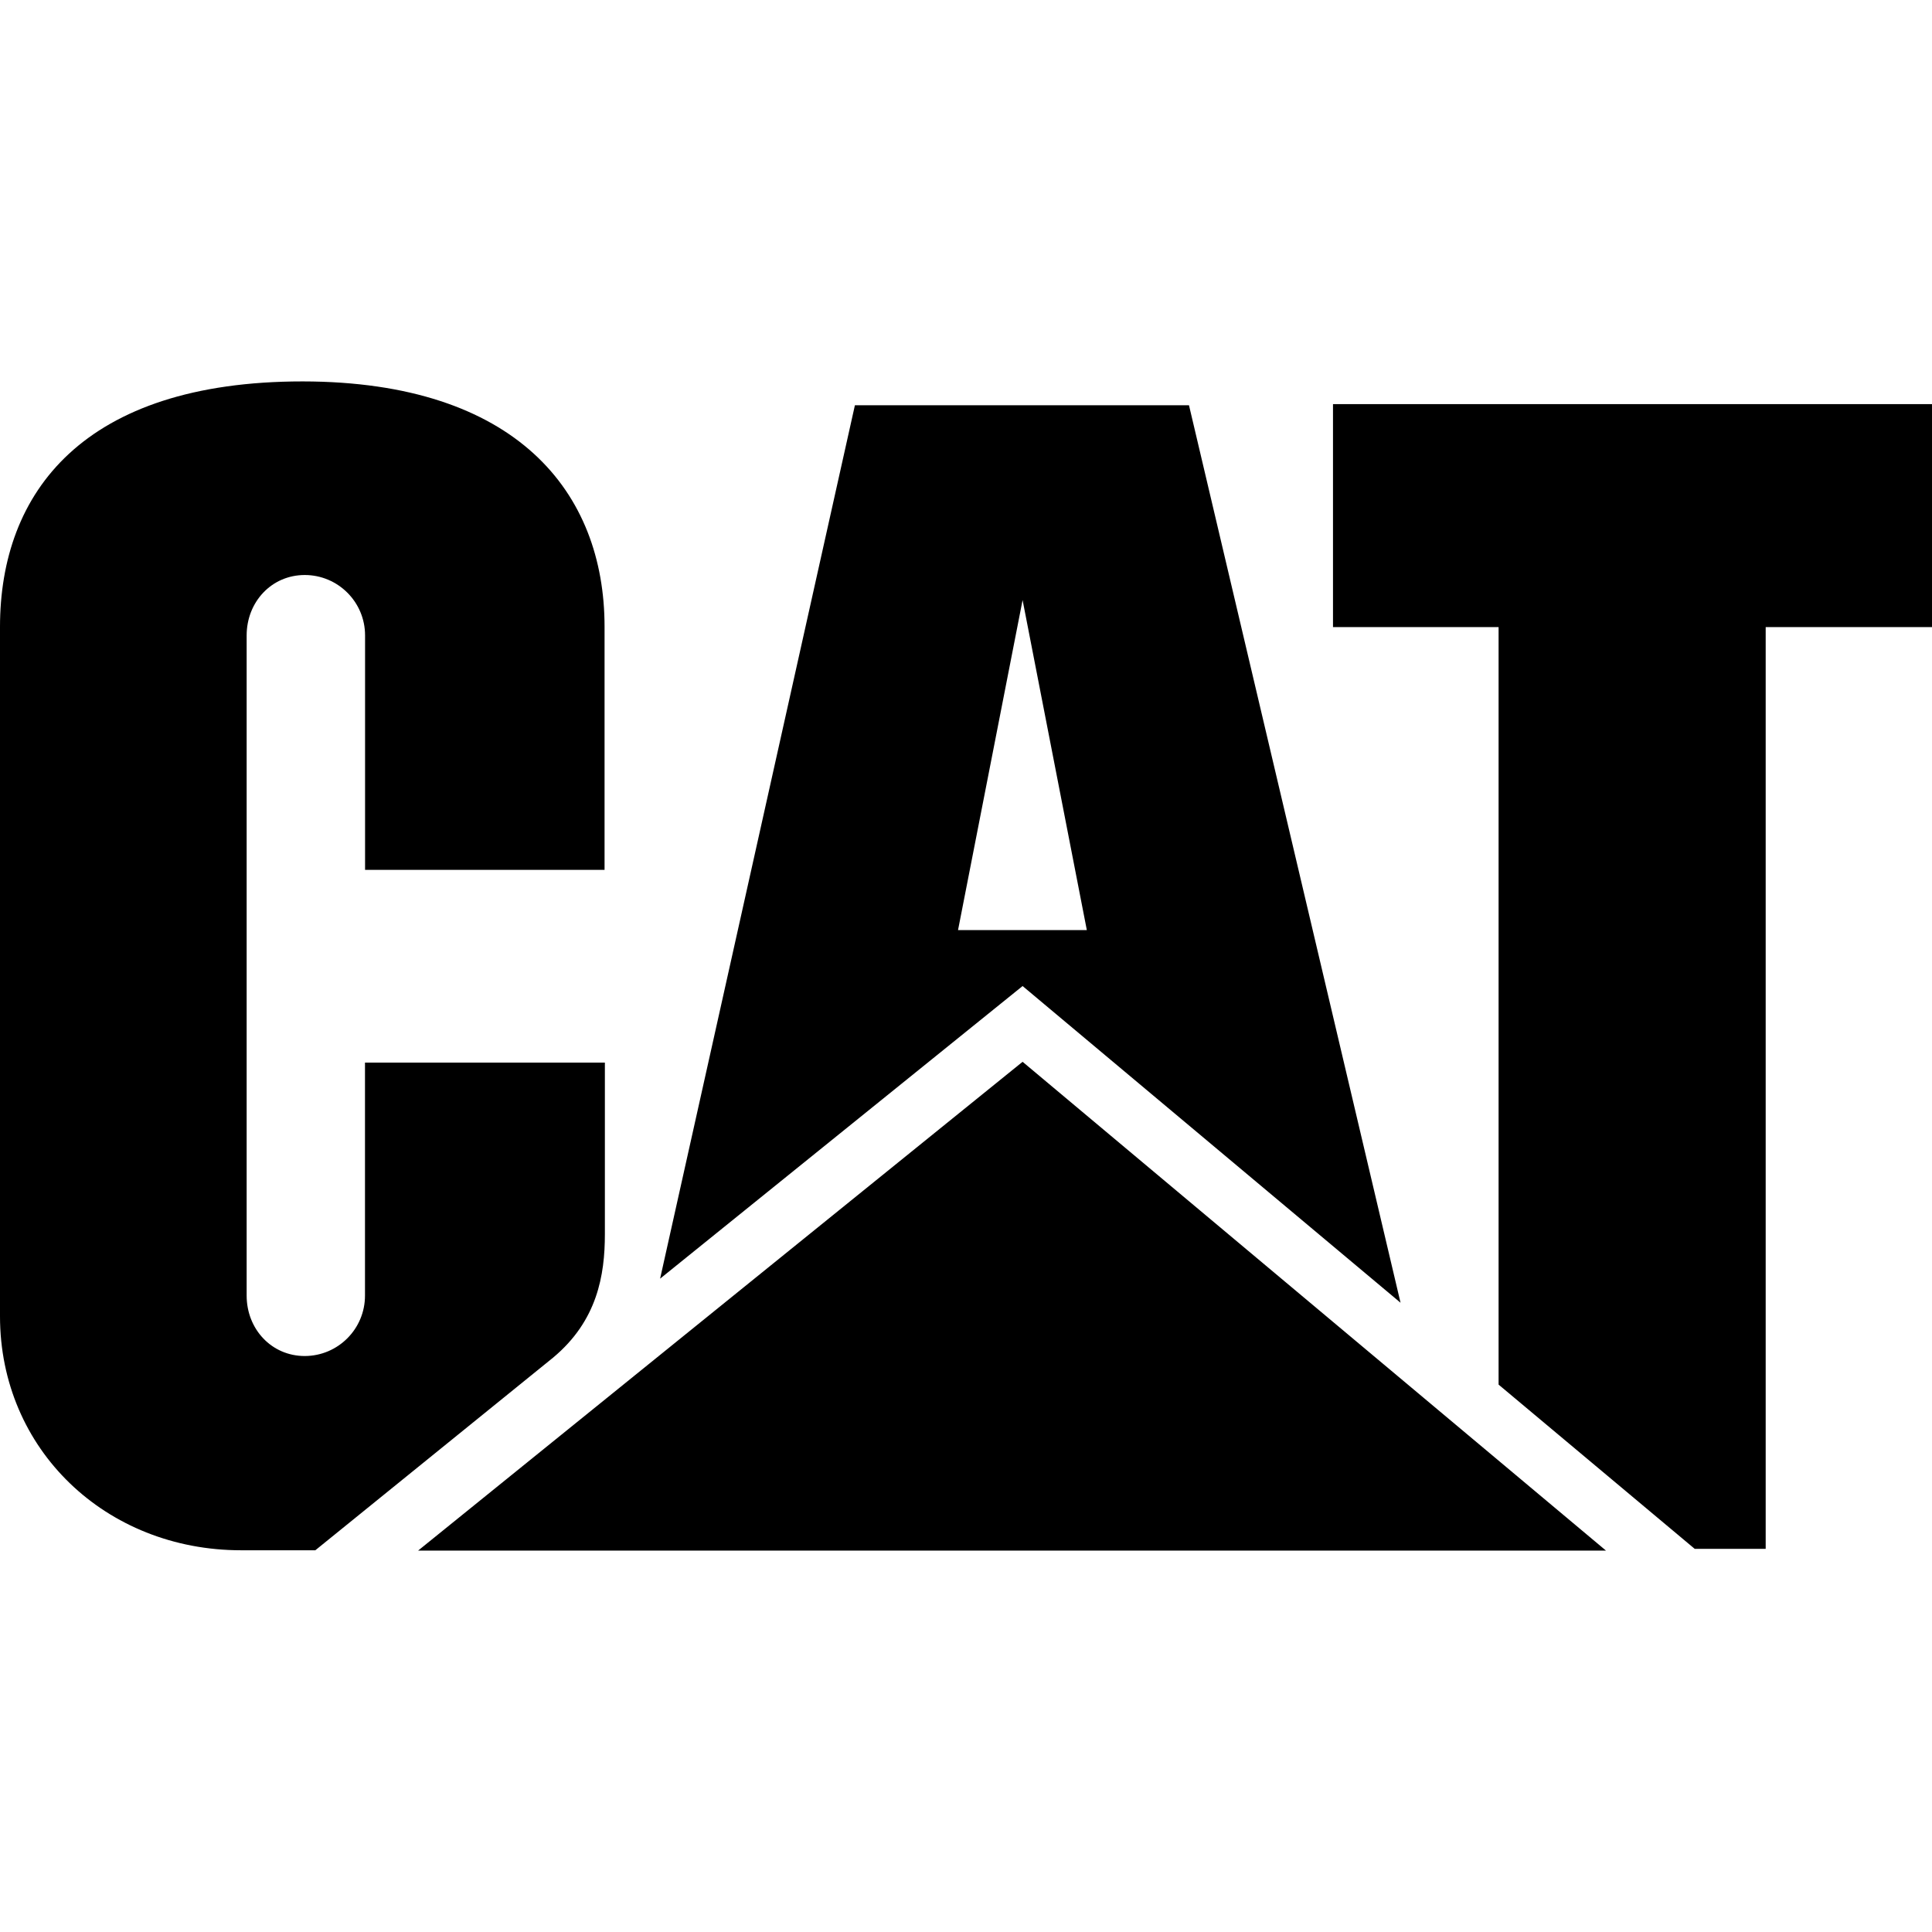
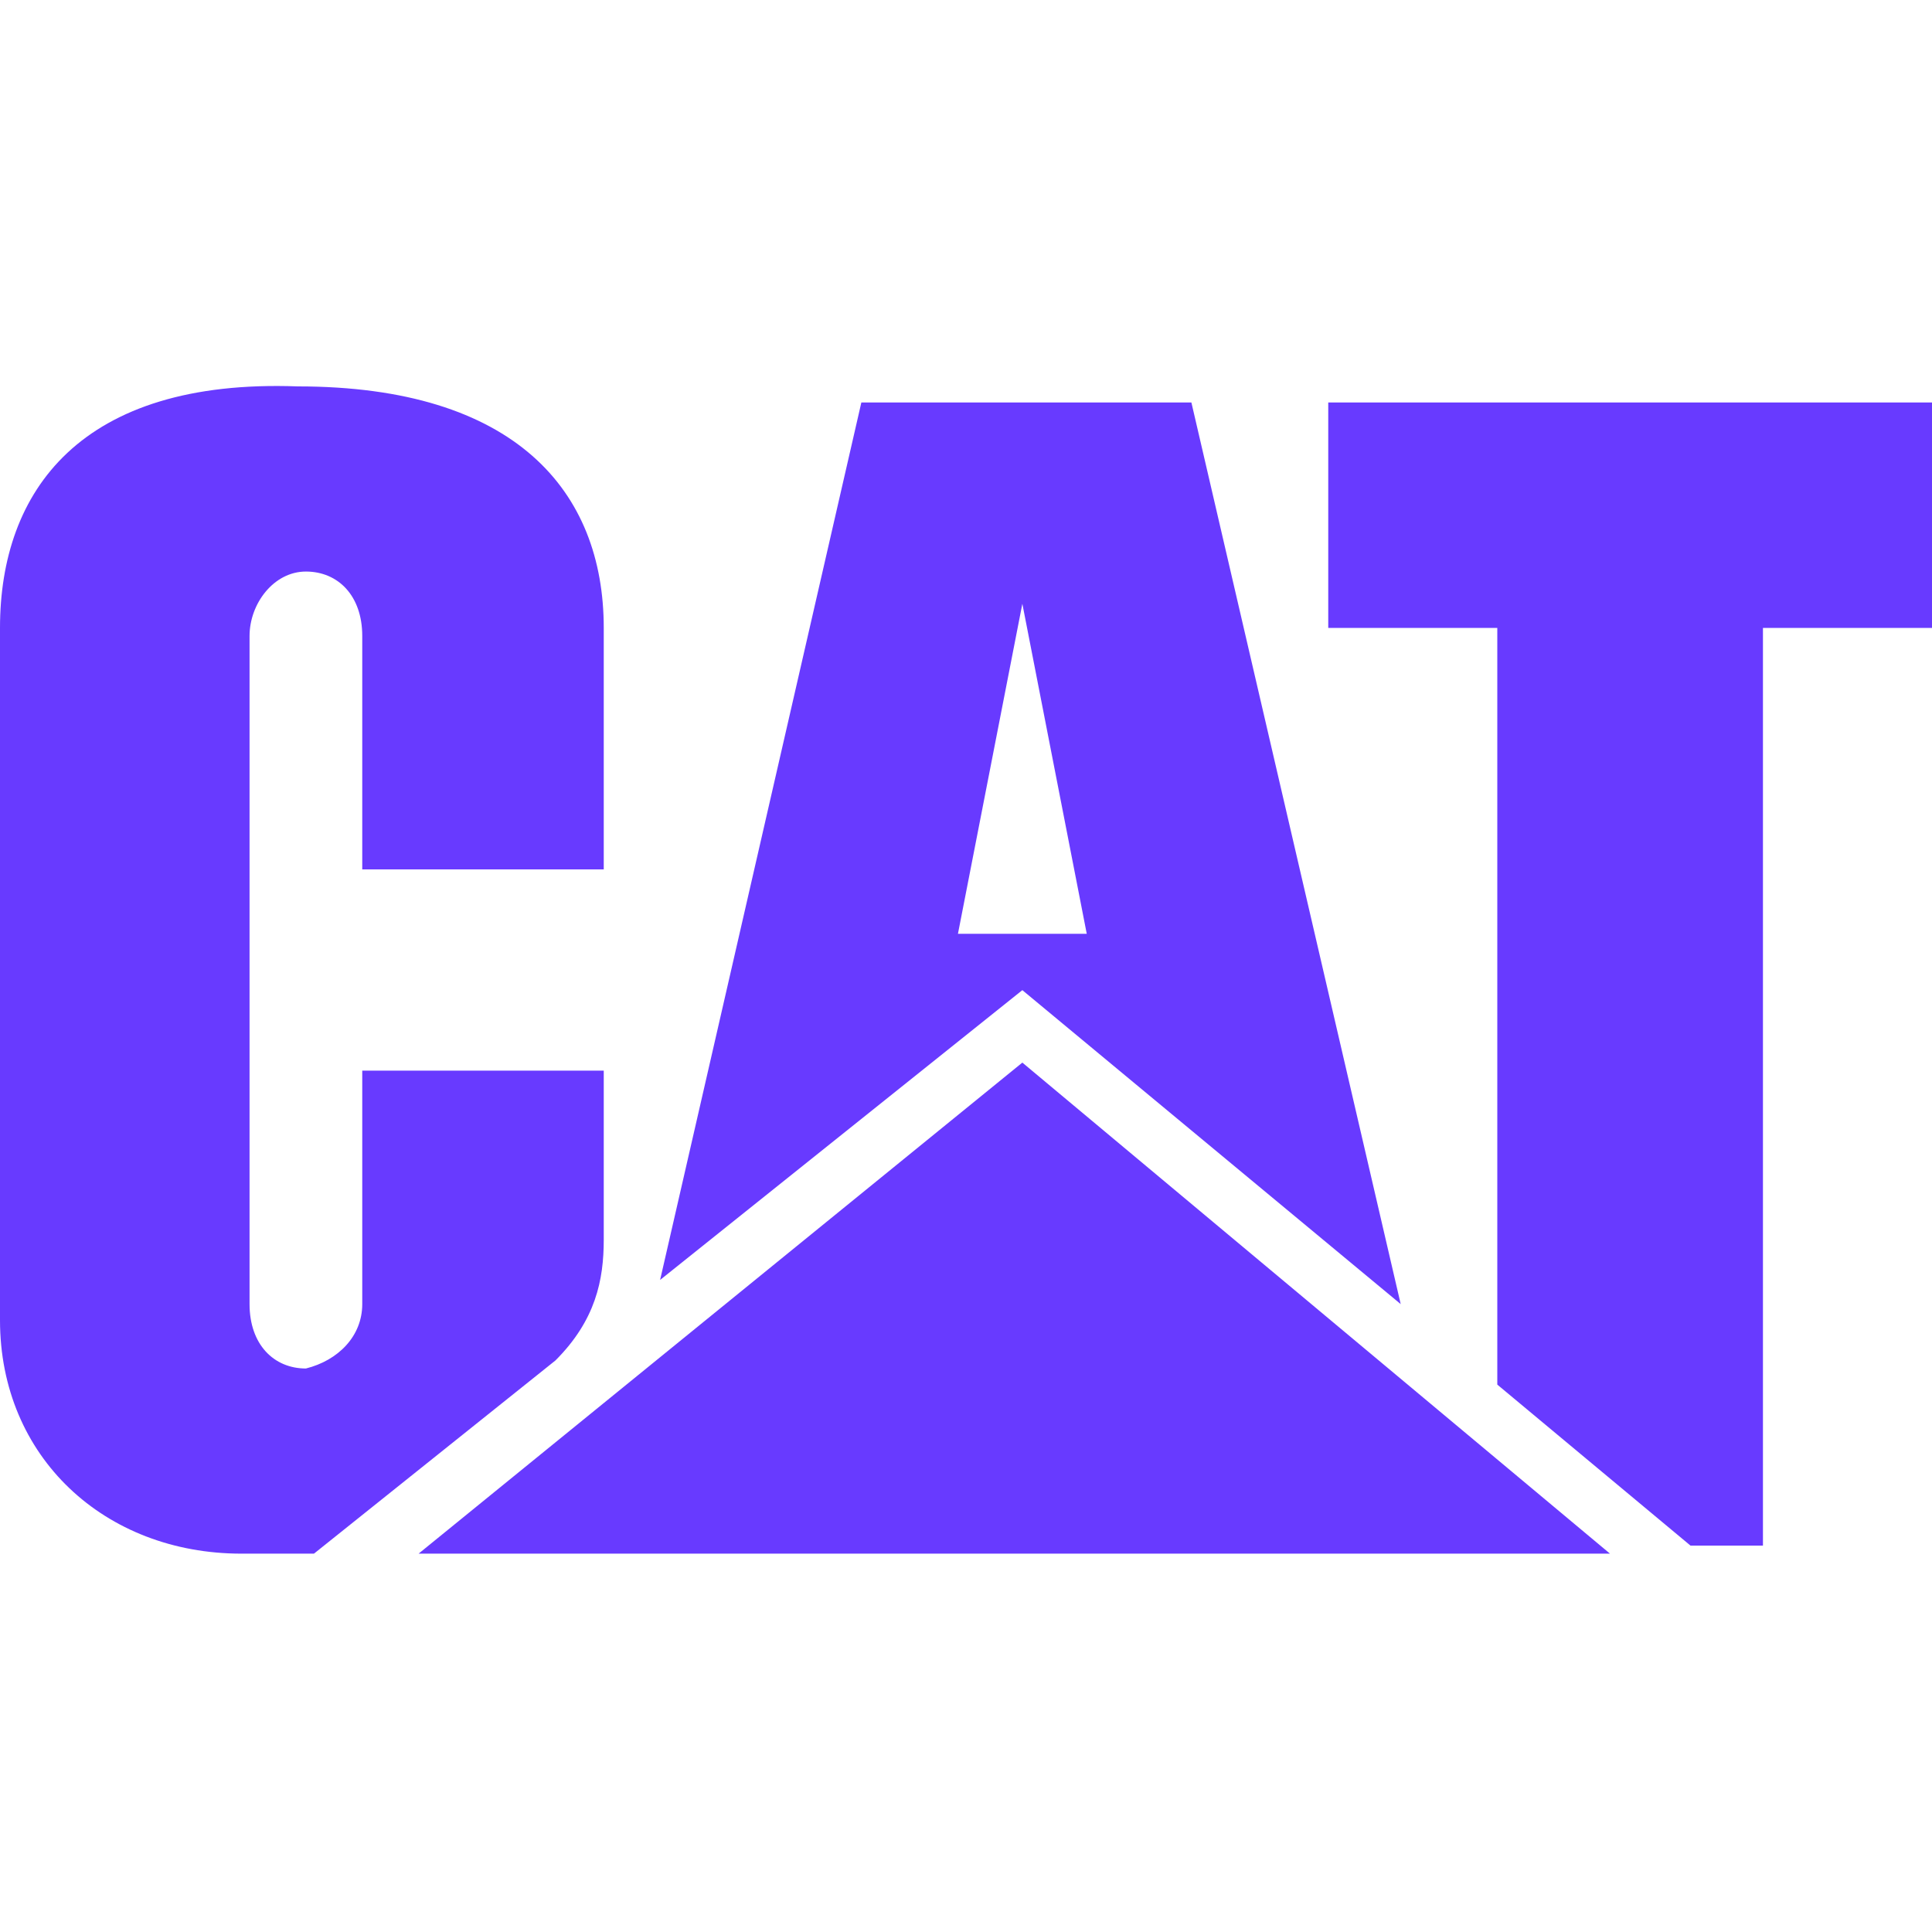
- <svg xmlns="http://www.w3.org/2000/svg" role="img" viewBox="0 0 24 24">
-   <path d="M11.901 11.554l.802-4.1.798 4.1zm2.869-6.52h-4.15L8.2 15.884l4.503-3.635 4.695 3.934zm-2.067 8.156l-7.509 6.072H19.95zM24 5.02v2.77h-2.066v11.45h-.882l-2.436-2.04V7.79h-2.057V5.02zM6.872 16.864c.548-.458.642-1.024.642-1.532V13.2h-2.98v2.894a.75.75 0 0 1-.748.751c-.414 0-.722-.336-.722-.75V7.893c0-.414.308-.75.722-.75a.75.75 0 0 1 .749.75v2.913H7.51V7.785c0-1.67-1.092-3.044-3.75-3.047-2.728 0-3.76 1.38-3.76 3.05v8.563c0 1.655 1.314 2.907 2.995 2.907h.922Z" />
+ <svg xmlns="http://www.w3.org/2000/svg" version="1.1" id="Layer_1" x="0px" y="0px" viewBox="0 0 24 24" style="enable-background:new 0 0 24 24;" xml:space="preserve">
+   <style type="text/css">
+ 	.st0{fill:#683AFF;}
+ </style>
+   <path class="st0" d="M11.9,11.6l0.8-4.1l0.8,4.1H11.9z M14.8,5h-4.1L8.2,15.9l4.5-3.6l4.7,3.9L14.8,5z M12.7,13.2l-7.5,6.1H20  L12.7,13.2z M24,5v2.8h-2.1v11.4h-0.9l-2.4-2V7.8h-2.1V5H24z M6.9,16.9c0.5-0.5,0.6-1,0.6-1.5v-2.1h-3v2.9c0,0.4-0.3,0.7-0.7,0.8  c-0.4,0-0.7-0.3-0.7-0.8V7.9c0-0.4,0.3-0.8,0.7-0.8c0.4,0,0.7,0.3,0.7,0.8v2.9h3v-3c0-1.7-1.1-3-3.8-3C1,4.7,0,6.1,0,7.8v8.6  c0,1.7,1.3,2.9,3,2.9h0.9L6.9,16.9z" />
</svg>
